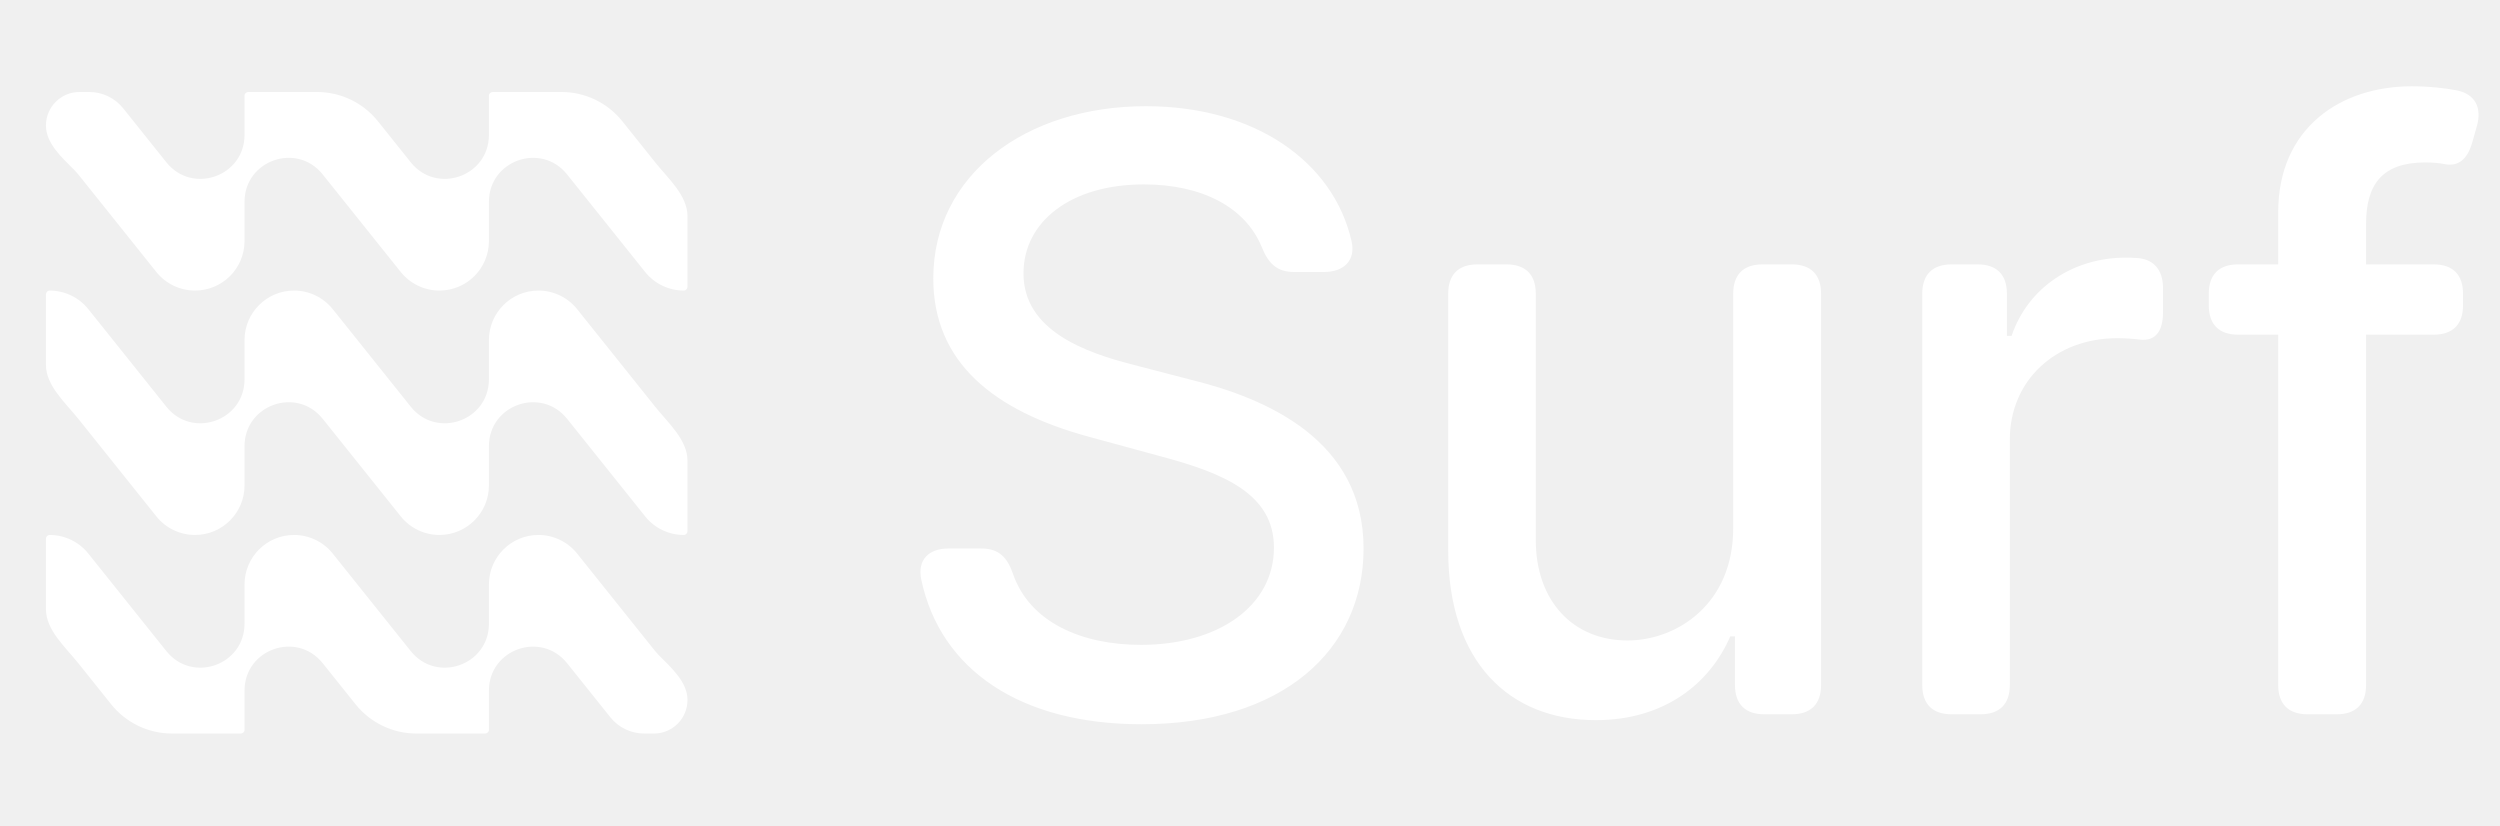
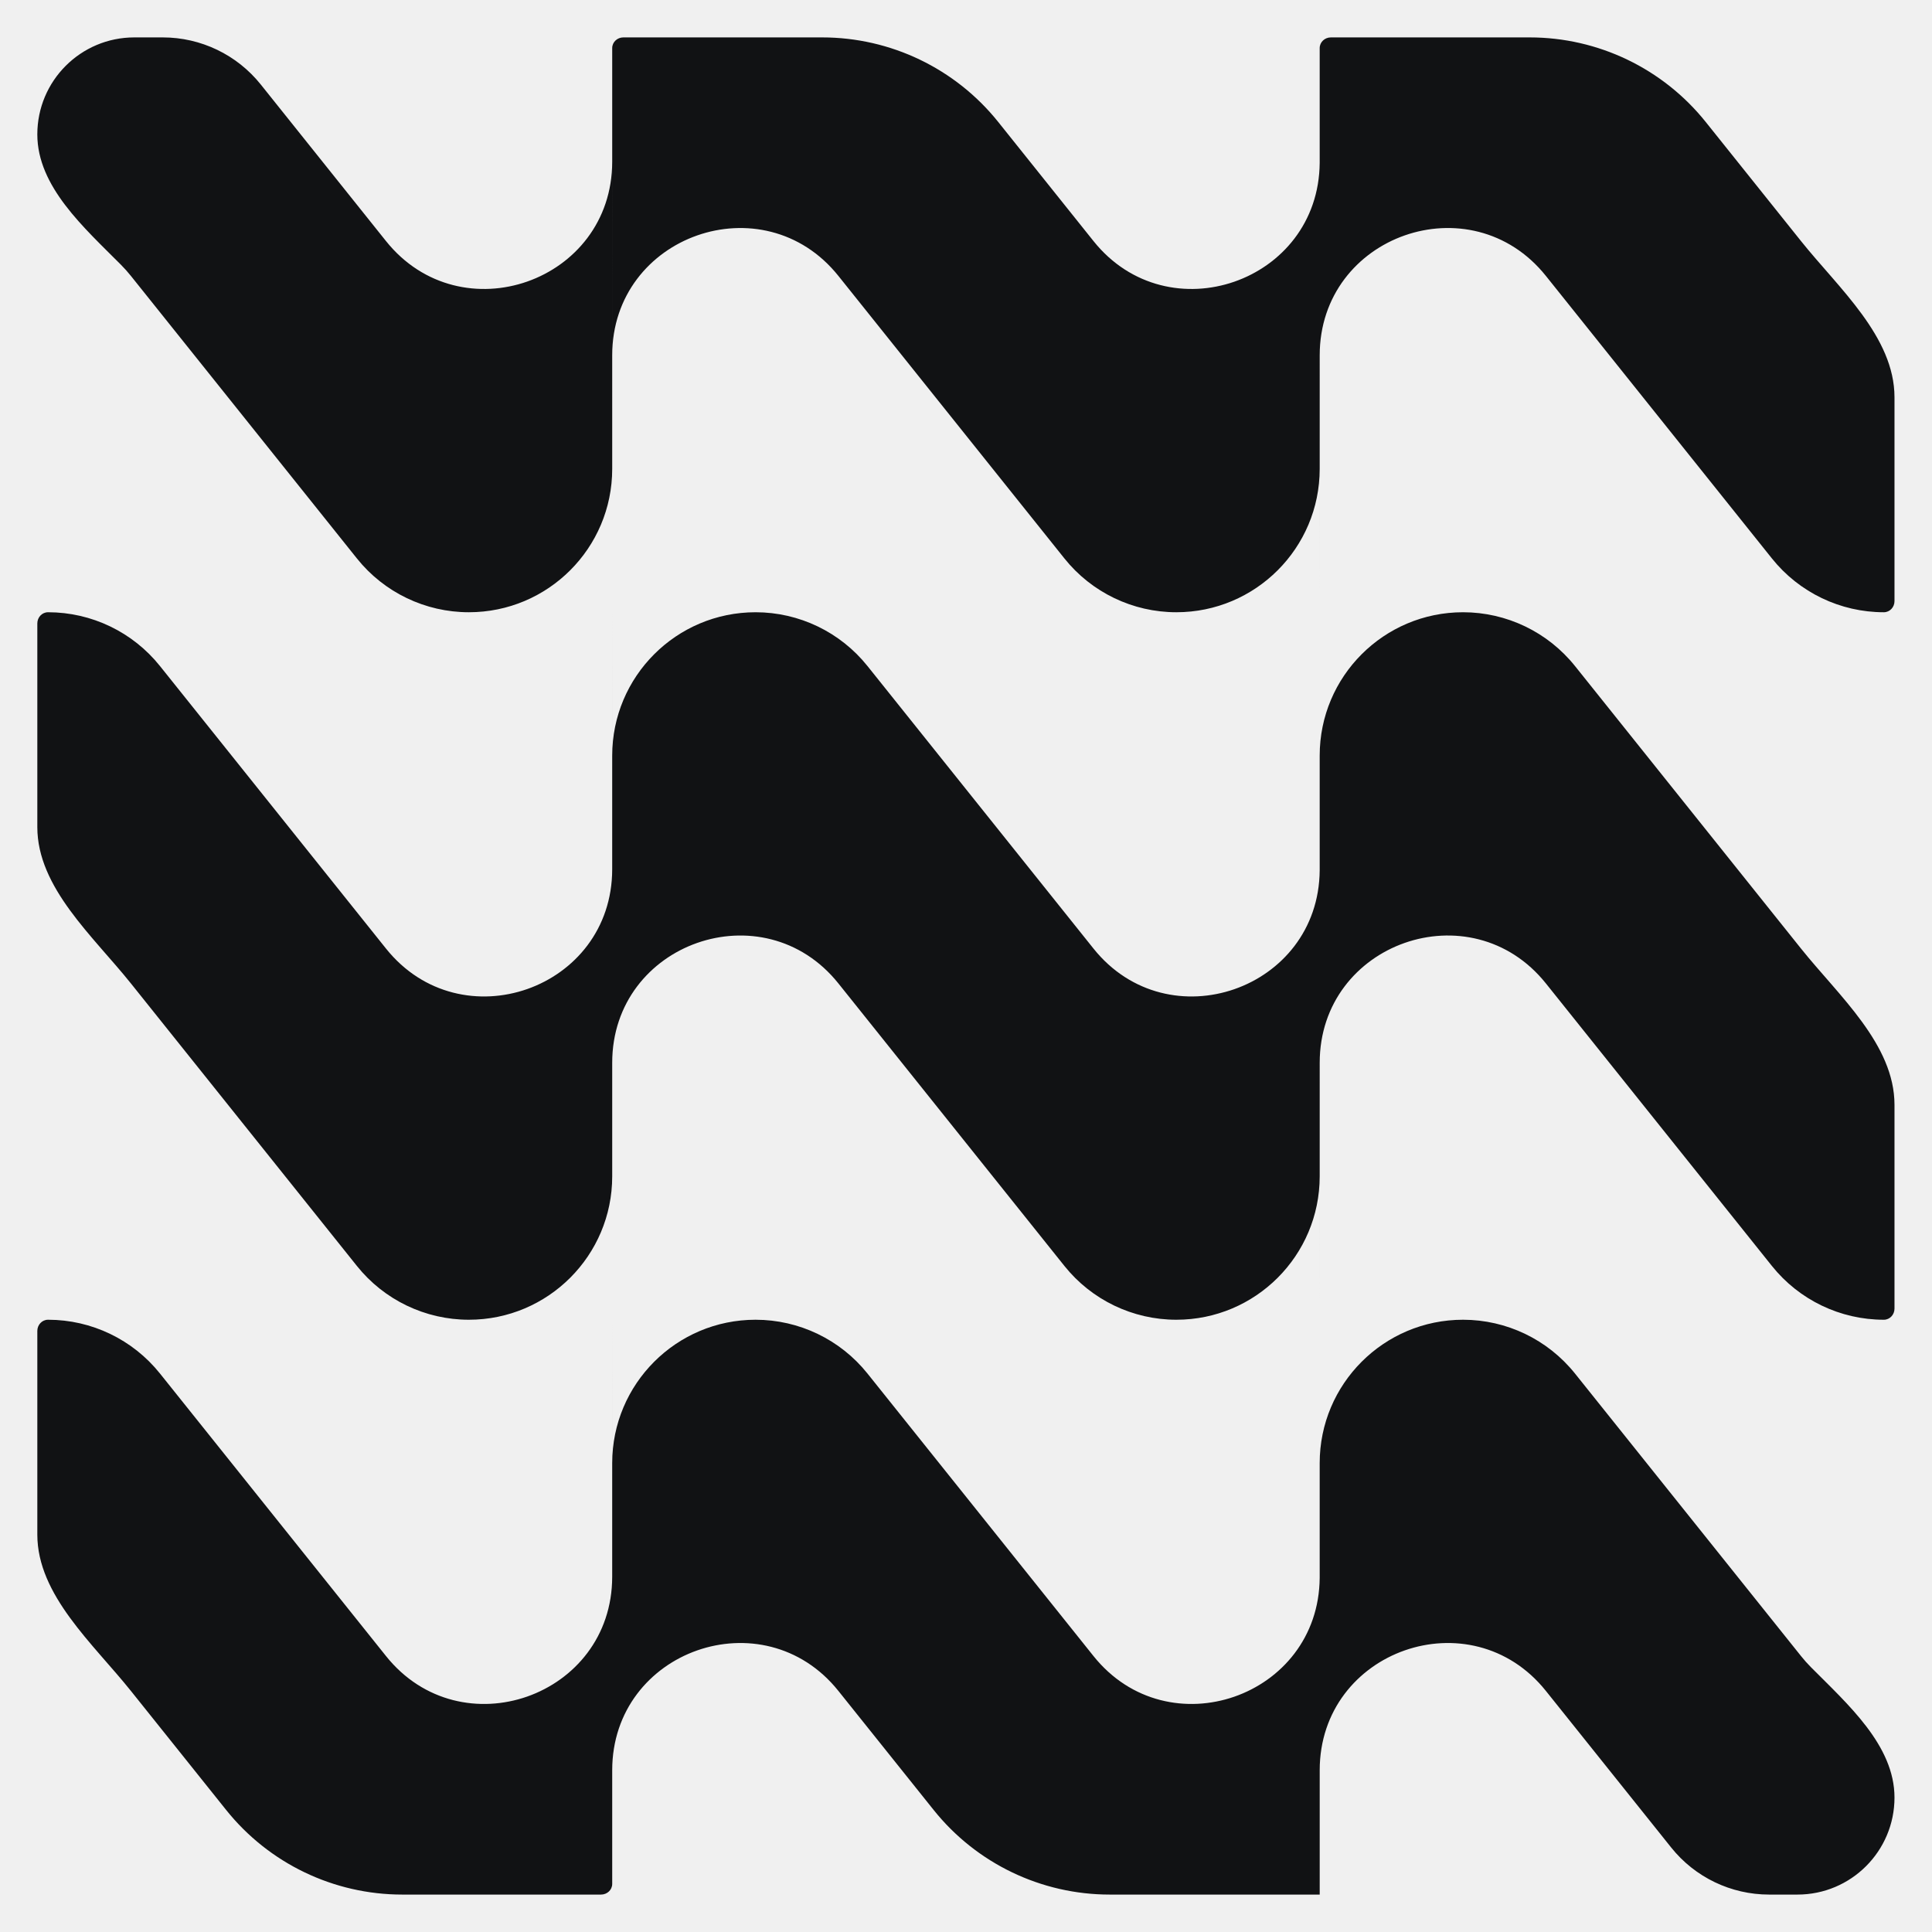
- <svg xmlns="http://www.w3.org/2000/svg" width="427" height="141" viewBox="0 0 427 141" fill="none">
-   <path d="M91.966 91.371C94.535 91.371 96.966 92.54 98.572 94.546L111.906 111.213C112.091 111.445 112.284 111.661 112.484 111.863C114.656 114.051 117.422 116.478 117.422 119.562C117.422 122.724 114.859 125.287 111.697 125.287H110.024C107.776 125.287 105.651 124.266 104.247 122.511L96.855 113.272C92.429 107.74 83.509 110.869 83.509 117.953V125.287L83.508 125.286V124.656C83.508 125.012 83.208 125.287 82.852 125.287H71.12C67.078 125.287 63.255 123.45 60.73 120.293L55.112 113.272C50.686 107.74 41.766 110.869 41.766 117.953V124.656C41.766 125.013 41.464 125.287 41.108 125.287H29.378C25.336 125.287 21.512 123.45 18.987 120.293L13.369 113.272C11.138 110.483 7.847 107.618 7.847 104.046V92.031C7.847 91.673 8.123 91.371 8.48 91.371C11.049 91.371 13.479 92.539 15.084 94.545L28.419 111.213C32.844 116.745 41.764 113.616 41.765 106.532L41.766 91.371V99.829C41.766 95.158 45.553 91.371 50.224 91.371C52.793 91.371 55.223 92.54 56.828 94.546L70.162 111.213C74.574 116.728 83.453 113.635 83.508 106.597V99.829C83.508 95.158 87.295 91.372 91.966 91.371ZM91.966 49.628C94.535 49.628 96.966 50.797 98.572 52.803L111.906 69.471C114.135 72.258 117.422 75.121 117.422 78.69V90.716C117.422 91.07 117.149 91.371 116.794 91.371C114.225 91.371 111.795 90.204 110.19 88.198L96.855 71.529C92.429 65.997 83.509 69.126 83.509 76.21L83.508 91.371V82.913C83.508 87.584 79.722 91.371 75.051 91.371C72.482 91.371 70.052 90.204 68.447 88.198L55.112 71.529C50.686 65.998 41.766 69.126 41.766 76.21V82.913C41.766 87.584 37.979 91.371 33.308 91.371C30.739 91.371 28.308 90.204 26.703 88.198L13.369 71.529C11.138 68.74 7.847 65.874 7.847 62.303V50.287C7.847 49.93 8.123 49.628 8.48 49.628C11.049 49.628 13.479 50.797 15.084 52.803L28.419 69.471C32.845 75.002 41.765 71.873 41.765 64.789L41.766 49.628V58.086C41.766 53.415 45.553 49.628 50.224 49.628C52.793 49.628 55.223 50.797 56.828 52.803L70.162 69.471C74.574 74.985 83.453 71.892 83.508 64.855V58.086C83.508 53.415 87.295 49.629 91.966 49.628ZM15.249 15.712C17.497 15.712 19.624 16.734 21.029 18.489L28.419 27.728C32.845 33.259 41.765 30.13 41.765 23.046L41.766 41.171C41.766 45.842 37.979 49.628 33.308 49.628C30.739 49.628 28.308 48.461 26.703 46.454L13.369 29.785C13.183 29.553 12.989 29.335 12.787 29.132C10.614 26.945 7.847 24.518 7.847 21.435C7.847 18.274 10.409 15.712 13.57 15.712H15.249ZM54.154 15.712C58.197 15.712 62.021 17.55 64.546 20.707L70.162 27.728C74.574 33.242 83.453 30.149 83.508 23.112V16.343C83.508 15.987 83.81 15.712 84.166 15.712H95.897C99.94 15.712 103.764 17.55 106.289 20.707L111.906 27.728C114.135 30.515 117.422 33.378 117.422 36.947V48.973C117.422 49.327 117.149 49.628 116.794 49.628C114.225 49.628 111.795 48.46 110.19 46.454L96.855 29.785C92.429 24.254 83.509 27.383 83.509 34.467L83.508 49.628V41.171C83.508 45.842 79.722 49.628 75.051 49.628C72.482 49.628 70.052 48.461 68.447 46.454L55.112 29.785C50.686 24.255 41.766 27.384 41.766 34.467V16.343C41.766 15.987 42.067 15.712 42.423 15.712H54.154Z" fill="white" />
-   <path d="M221.041 46.456C218.089 46.456 216.638 45.005 215.487 42.153C212.686 35.349 205.231 31.497 195.376 31.497C182.768 31.497 174.814 37.951 174.814 46.656C174.764 56.462 185.42 60.214 193.424 62.265L203.43 64.867C216.438 68.068 232.898 75.223 232.898 93.683C232.898 111.044 219.039 123.701 194.975 123.701C174.263 123.701 160.605 114.396 157.353 98.987C156.653 95.635 158.604 93.683 162.006 93.683H167.609C170.611 93.683 172.062 95.184 173.063 98.136C175.914 106.241 184.669 110.143 194.875 110.143C208.033 110.143 217.589 103.539 217.589 93.533C217.589 84.428 209.134 80.826 198.177 77.924L186.07 74.622C169.611 70.17 159.405 61.815 159.405 47.556C159.405 29.896 175.164 18.139 195.726 18.139C214.237 18.139 227.745 27.545 230.846 41.203C231.597 44.505 229.496 46.456 226.144 46.456H221.041ZM296.031 50.158C296.031 46.906 297.782 45.155 301.034 45.155H306.037C309.289 45.155 311.04 46.906 311.04 50.158V116.997C311.04 120.249 309.289 122 306.037 122H301.334C298.082 122 296.331 120.249 296.331 116.997V108.692H295.531C291.979 116.897 284.124 123.001 272.567 123.001C257.809 123.001 247.353 113.095 247.353 94.034V50.158C247.353 46.906 249.104 45.155 252.355 45.155H257.308C260.56 45.155 262.311 46.906 262.311 50.158V92.233C262.311 102.689 268.715 109.393 277.97 109.393C286.375 109.393 296.081 103.189 296.031 90.131V50.158ZM328.321 50.158C328.321 46.906 330.072 45.155 333.324 45.155H337.777C341.029 45.155 342.78 46.906 342.78 50.158V57.362H343.58C346.382 49.107 354.086 44.004 363.092 44.004C363.542 44.004 364.092 44.004 364.643 44.054C367.795 44.104 369.445 46.056 369.445 49.207V53.31C369.445 56.712 368.045 58.263 365.593 58.013C364.342 57.862 362.942 57.762 361.641 57.762C351.035 57.762 343.28 65.017 343.28 75.073V116.997C343.28 120.249 341.529 122 338.277 122H333.324C330.072 122 328.321 120.249 328.321 116.997V50.158ZM420.684 52.159C420.684 55.411 418.933 57.162 415.682 57.162H404.125V116.997C404.125 120.249 402.374 122 399.122 122H394.119C390.867 122 389.116 120.249 389.116 116.997V57.162H382.262C379.01 57.162 377.259 55.411 377.259 52.159V50.158C377.259 46.906 379.01 45.155 382.262 45.155H389.116V36.25C389.116 21.841 399.772 14.737 411.929 14.737C414.931 14.737 417.533 15.037 419.634 15.438C422.836 16.088 423.936 18.489 423.036 21.591L422.285 24.243C421.435 27.295 419.834 28.445 417.633 28.045C416.632 27.845 415.531 27.745 414.231 27.745C406.926 27.745 404.125 31.447 404.125 38.251V45.155H415.682C418.933 45.155 420.684 46.906 420.684 50.158V52.159Z" fill="white" />
+ <svg xmlns="http://www.w3.org/2000/svg" viewBox="13.505 13.505 113.990 113.990" fill="none">
+   <path transform="translate(7.86 0)" d="M91.966 91.371C94.535 91.371 96.966 92.54 98.572 94.546L111.906 111.213C112.091 111.445 112.284 111.661 112.484 111.863C114.656 114.051 117.422 116.478 117.422 119.562C117.422 122.724 114.859 125.287 111.697 125.287H110.024C107.776 125.287 105.651 124.266 104.247 122.511L96.855 113.272C92.429 107.74 83.509 110.869 83.509 117.953V125.287H71.12C67.078 125.287 63.255 123.45 60.73 120.293L55.112 113.272C50.686 107.74 41.766 110.869 41.766 117.953V124.656C41.766 125.013 41.464 125.287 41.108 125.287H29.378C25.336 125.287 21.512 123.45 18.987 120.293L13.369 113.272C11.138 110.483 7.847 107.618 7.847 104.046V92.031C7.847 91.673 8.123 91.371 8.48 91.371C11.049 91.371 13.479 92.539 15.084 94.545L28.419 111.213C32.844 116.745 41.764 113.616 41.765 106.532L41.766 91.371V99.829C41.766 95.158 45.553 91.371 50.224 91.371C52.793 91.371 55.223 92.54 56.828 94.546L70.162 111.213C74.574 116.728 83.453 113.635 83.508 106.597V99.829C83.508 95.158 87.295 91.372 91.966 91.371ZM91.966 49.628C94.535 49.628 96.966 50.797 98.572 52.803L111.906 69.471C114.135 72.258 117.422 75.121 117.422 78.69V90.716C117.422 91.07 117.149 91.371 116.794 91.371C114.225 91.371 111.795 90.204 110.19 88.198L96.855 71.529C92.429 65.997 83.509 69.126 83.509 76.21L83.508 91.371V82.913C83.508 87.584 79.722 91.371 75.051 91.371C72.482 91.371 70.052 90.204 68.447 88.198L55.112 71.529C50.686 65.998 41.766 69.126 41.766 76.21V82.913C41.766 87.584 37.979 91.371 33.308 91.371C30.739 91.371 28.308 90.204 26.703 88.198L13.369 71.529C11.138 68.74 7.847 65.874 7.847 62.303V50.287C7.847 49.93 8.123 49.628 8.48 49.628C11.049 49.628 13.479 50.797 15.084 52.803L28.419 69.471C32.845 75.002 41.765 71.873 41.765 64.789L41.766 49.628V58.086C41.766 53.415 45.553 49.628 50.224 49.628C52.793 49.628 55.223 50.797 56.828 52.803L70.162 69.471C74.574 74.985 83.453 71.892 83.508 64.855V58.086C83.508 53.415 87.295 49.629 91.966 49.628ZM15.249 15.712C17.497 15.712 19.624 16.734 21.029 18.489L28.419 27.728C32.845 33.259 41.765 30.13 41.765 23.046L41.766 41.171C41.766 45.842 37.979 49.628 33.308 49.628C30.739 49.628 28.308 48.461 26.703 46.454L13.369 29.785C13.183 29.553 12.989 29.335 12.787 29.132C10.614 26.945 7.847 24.518 7.847 21.435C7.847 18.274 10.409 15.712 13.57 15.712H15.249ZM54.154 15.712C58.197 15.712 62.021 17.55 64.546 20.707L70.162 27.728C74.574 33.242 83.453 30.149 83.508 23.112V16.343C83.508 15.987 83.81 15.712 84.166 15.712H95.897C99.94 15.712 103.764 17.55 106.289 20.707L111.906 27.728C114.135 30.515 117.422 33.378 117.422 36.947V48.973C117.422 49.327 117.149 49.628 116.794 49.628C114.225 49.628 111.795 48.46 110.19 46.454L96.855 29.785C92.429 24.254 83.509 27.383 83.509 34.467L83.508 49.628V41.171C83.508 45.842 79.722 49.628 75.051 49.628C72.482 49.628 70.052 48.461 68.447 46.454L55.112 29.785C50.686 24.255 41.766 27.384 41.766 34.467V16.343C41.766 15.987 42.067 15.712 42.423 15.712H54.154Z" fill="#111214" />
</svg>
